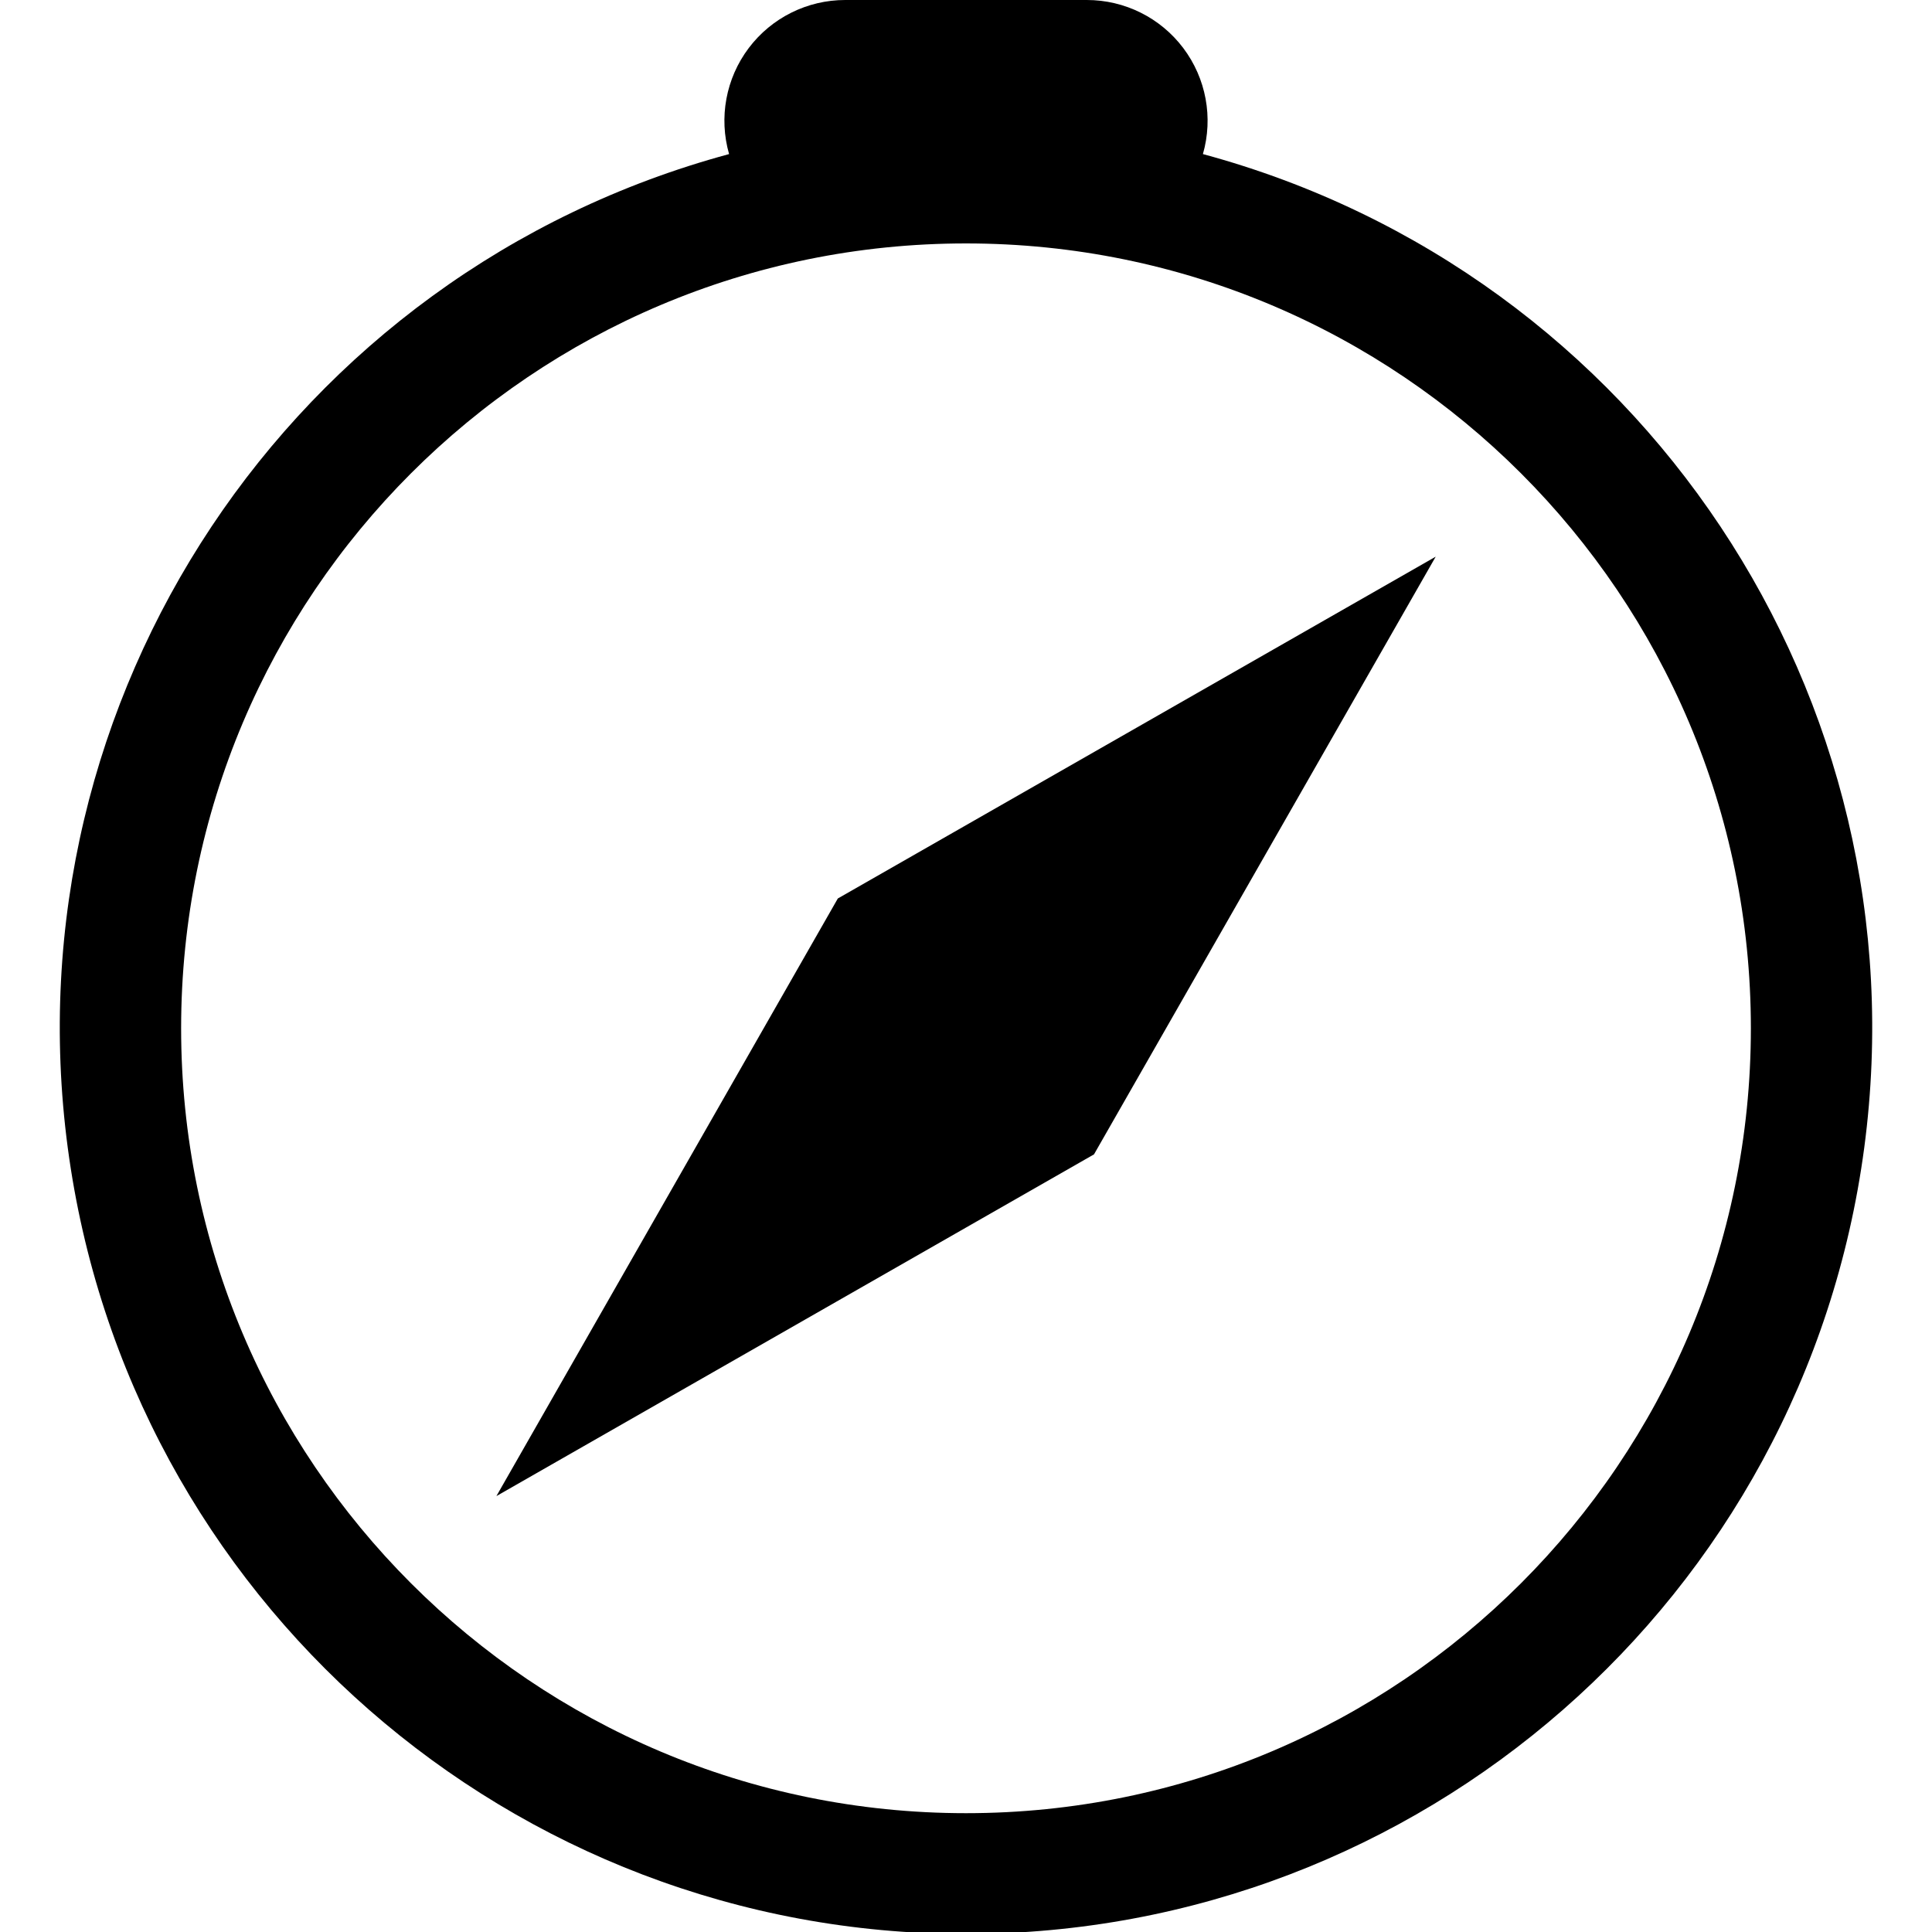
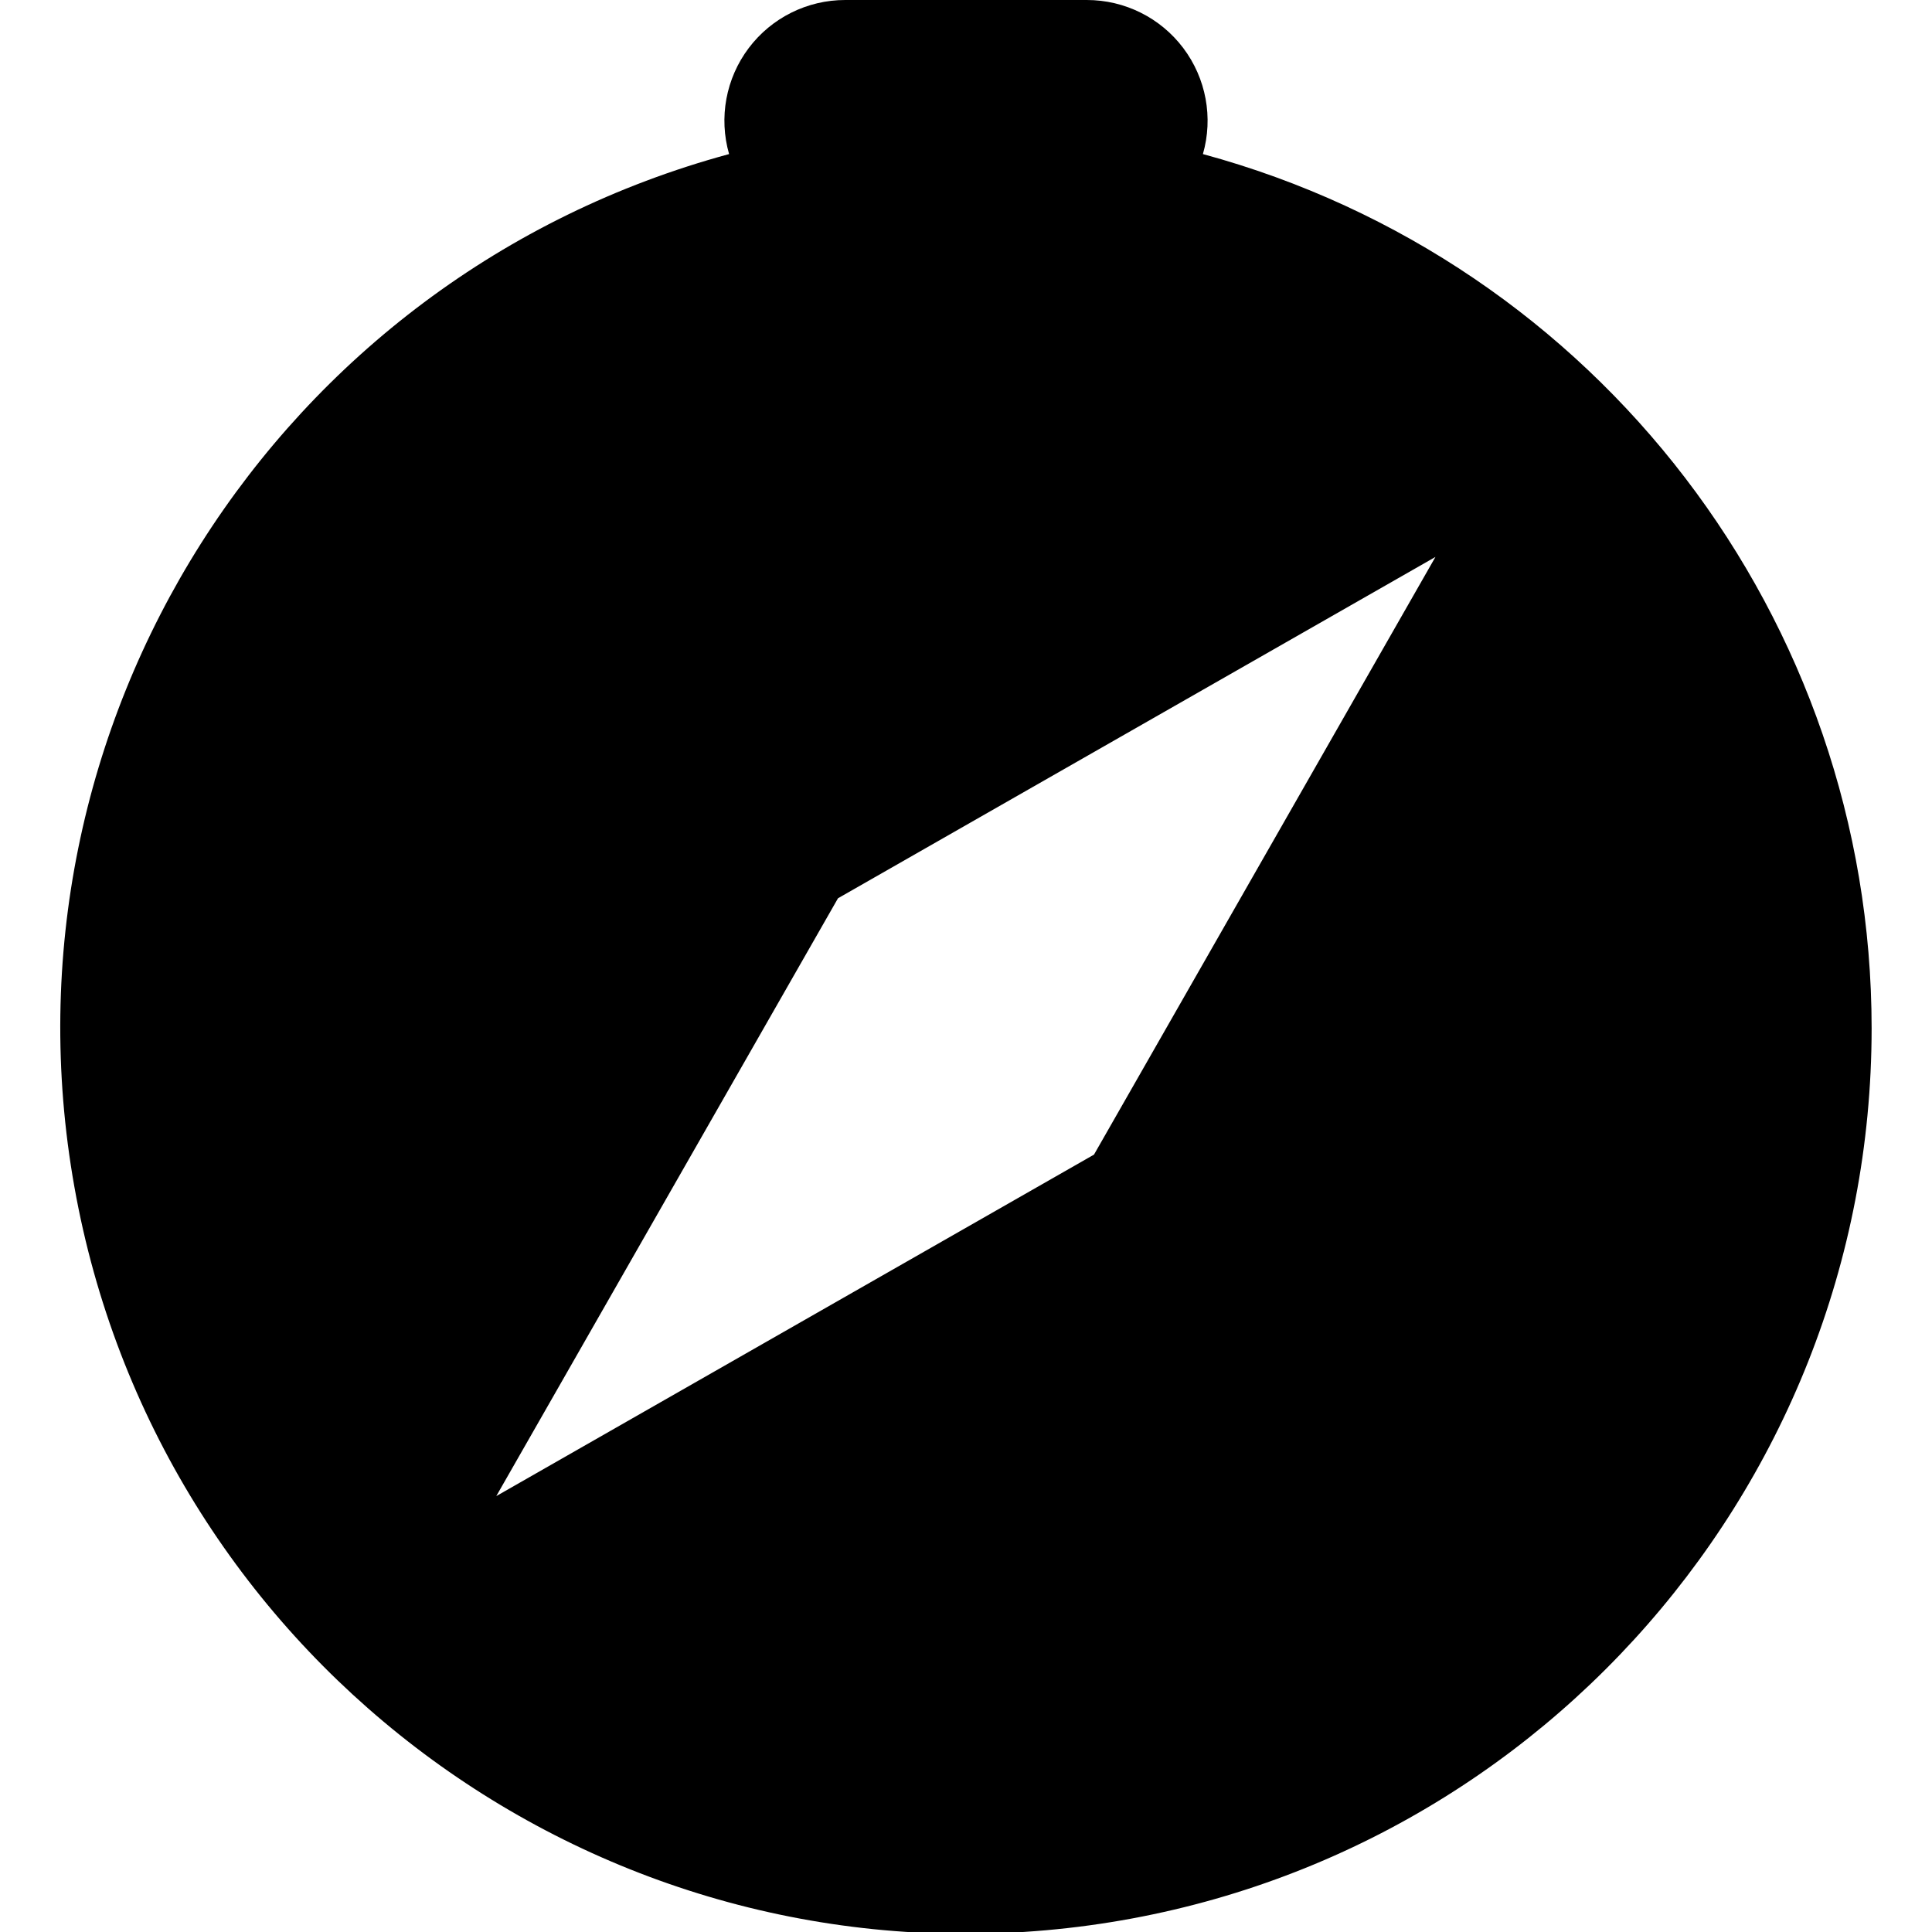
- <svg xmlns="http://www.w3.org/2000/svg" width="16" height="16" fill="currentColor" class="bi bi-compass" viewBox="0 0 16 16">
-   <path d="M8 16.016a7.5 7.5 0 0 0 1.962-14.74A1 1 0 0 0 9 0H7a1 1 0 0 0-.962 1.276A7.5 7.5 0 0 0 8 16.016zm6.5-7.5a6.5 6.5 0 1 1-13 0 6.5 6.5 0 0 1 13 0z" />
-   <path d="m6.94 7.44 4.95-2.83-2.83 4.95-4.949 2.83 2.828-4.95z" />
+ <svg xmlns="http://www.w3.org/2000/svg" width="40" height="40" fill="currentColor" class="bi bi-compass-fill" viewBox="0 0 16 16">
+   <path d="M15.5 8.516a7.5 7.5 0 1 1-9.462-7.24A1 1 0 0 1 7 0h2a1 1 0 0 1 .962 1.276 7.503 7.503 0 0 1 5.538 7.24zm-3.61-3.905L6.94 7.439 4.11 12.39l4.95-2.828 2.828-4.95z" />
</svg>
